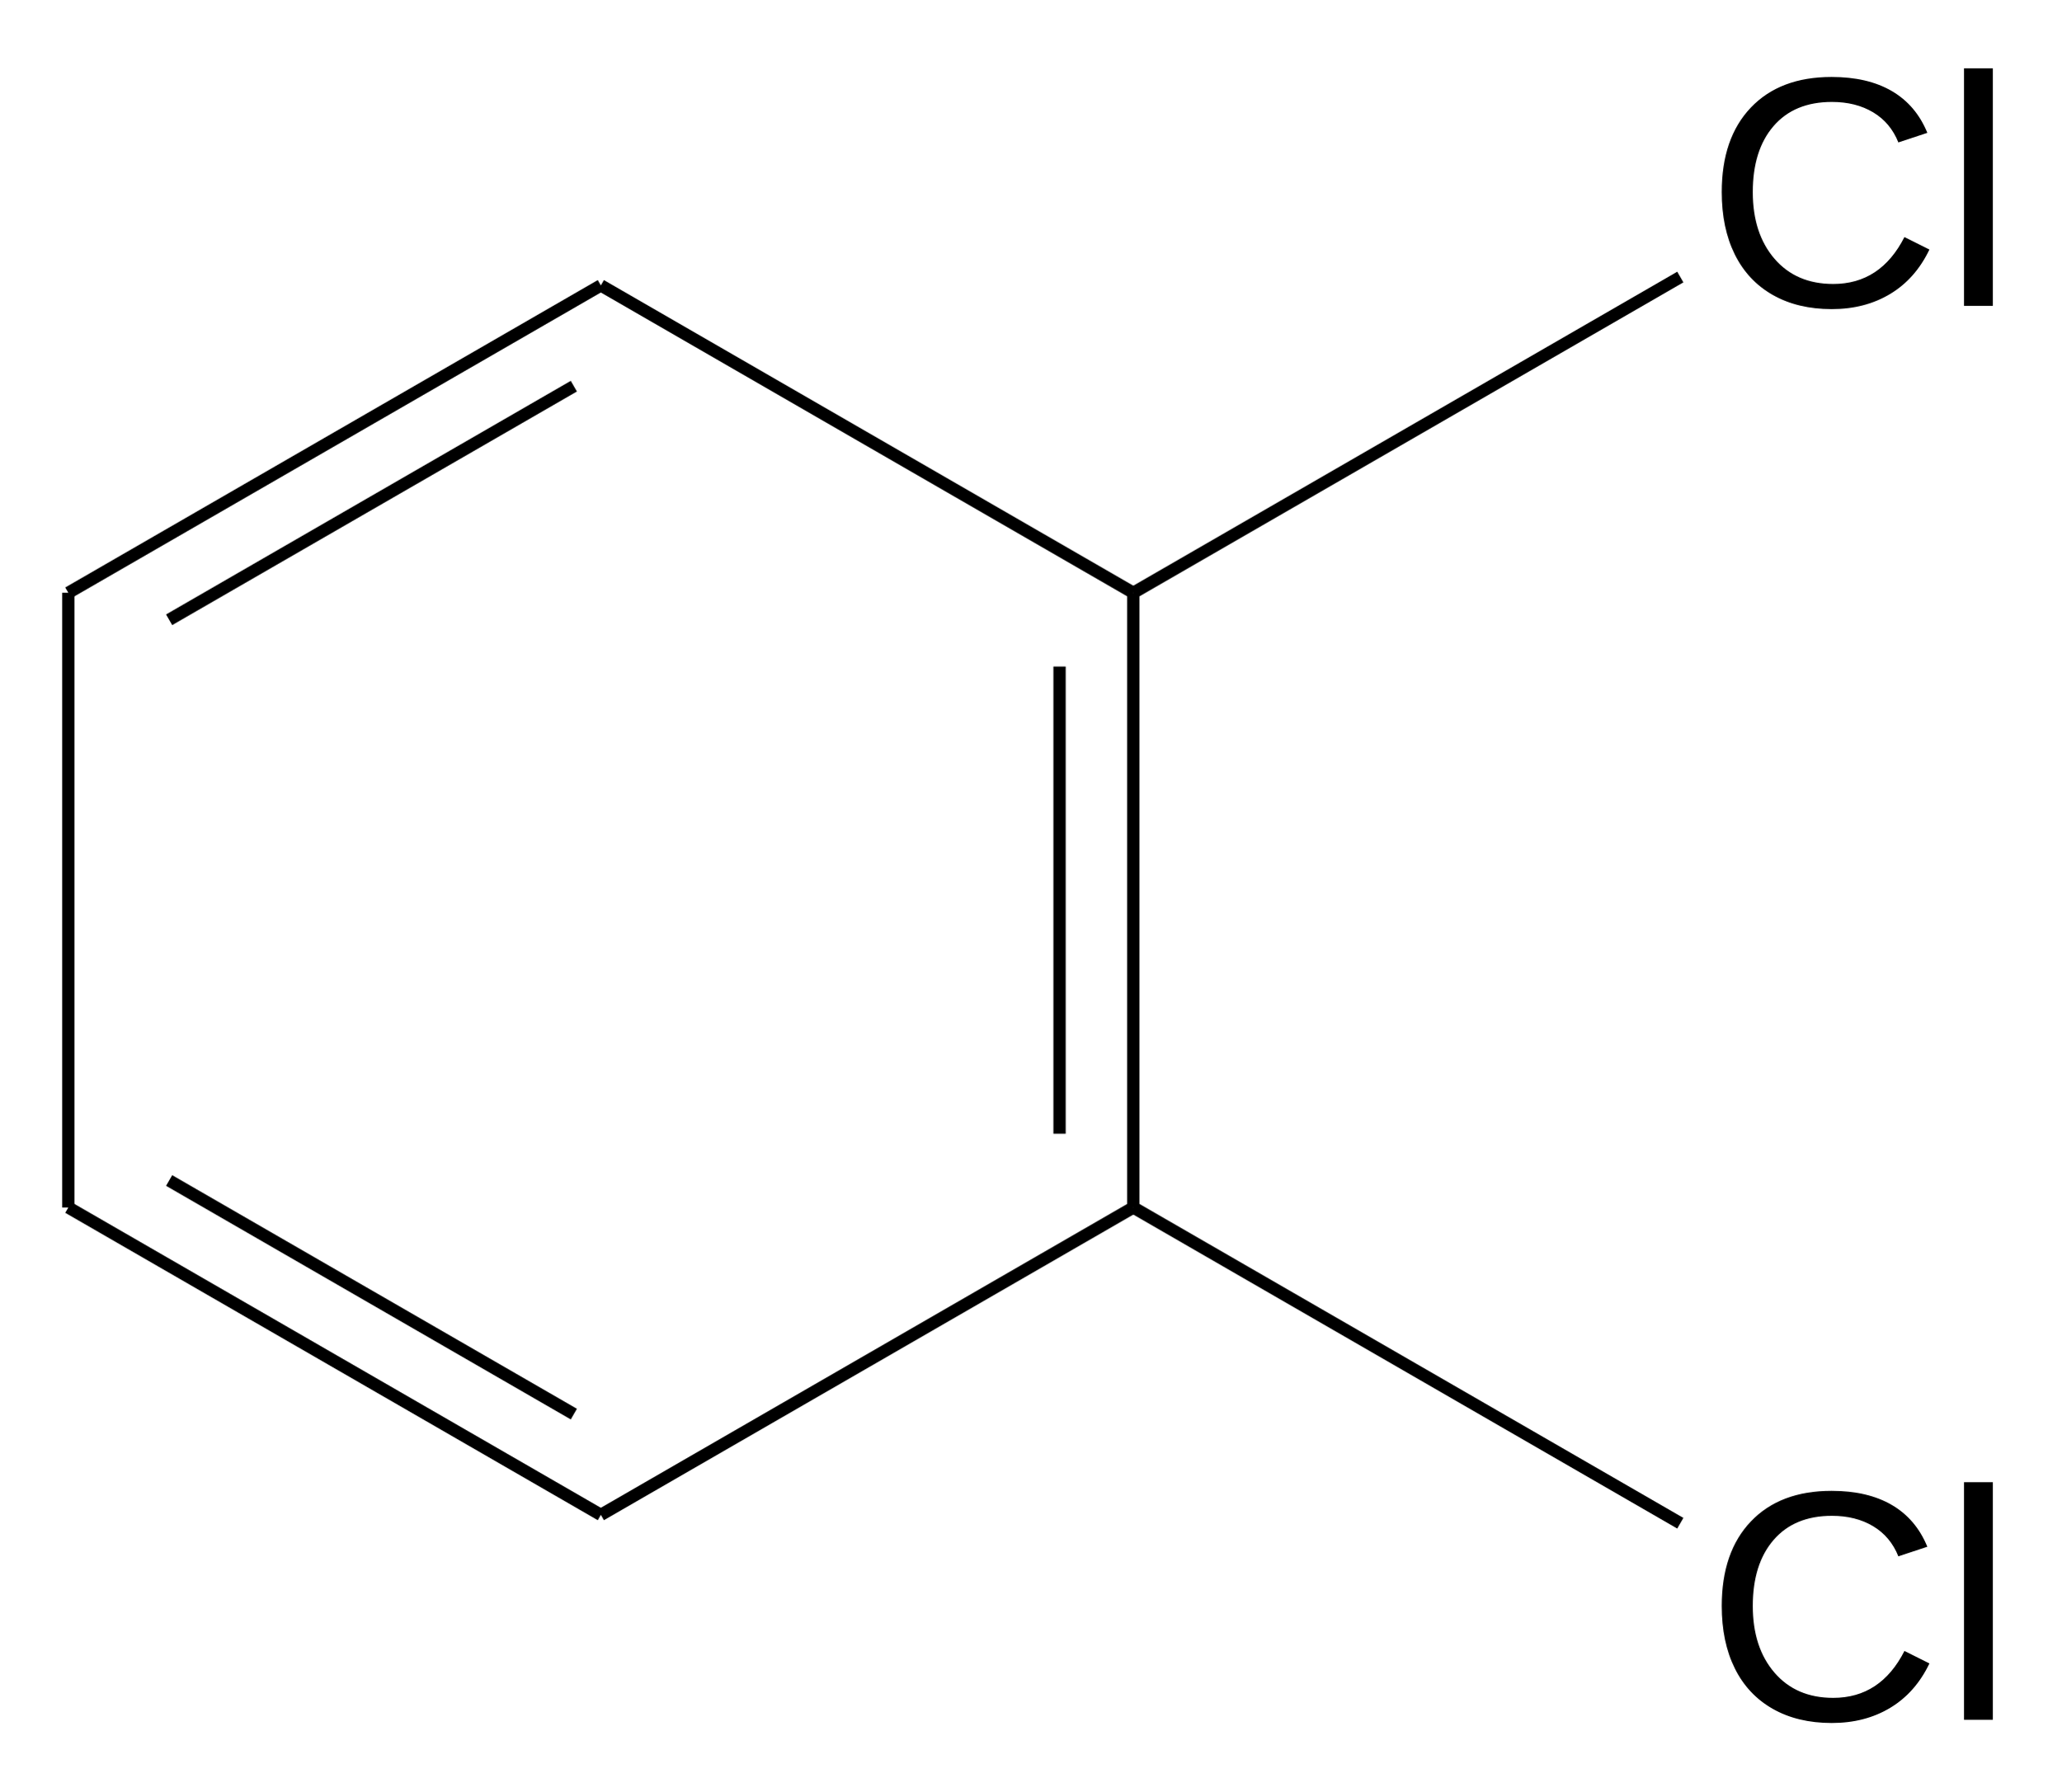
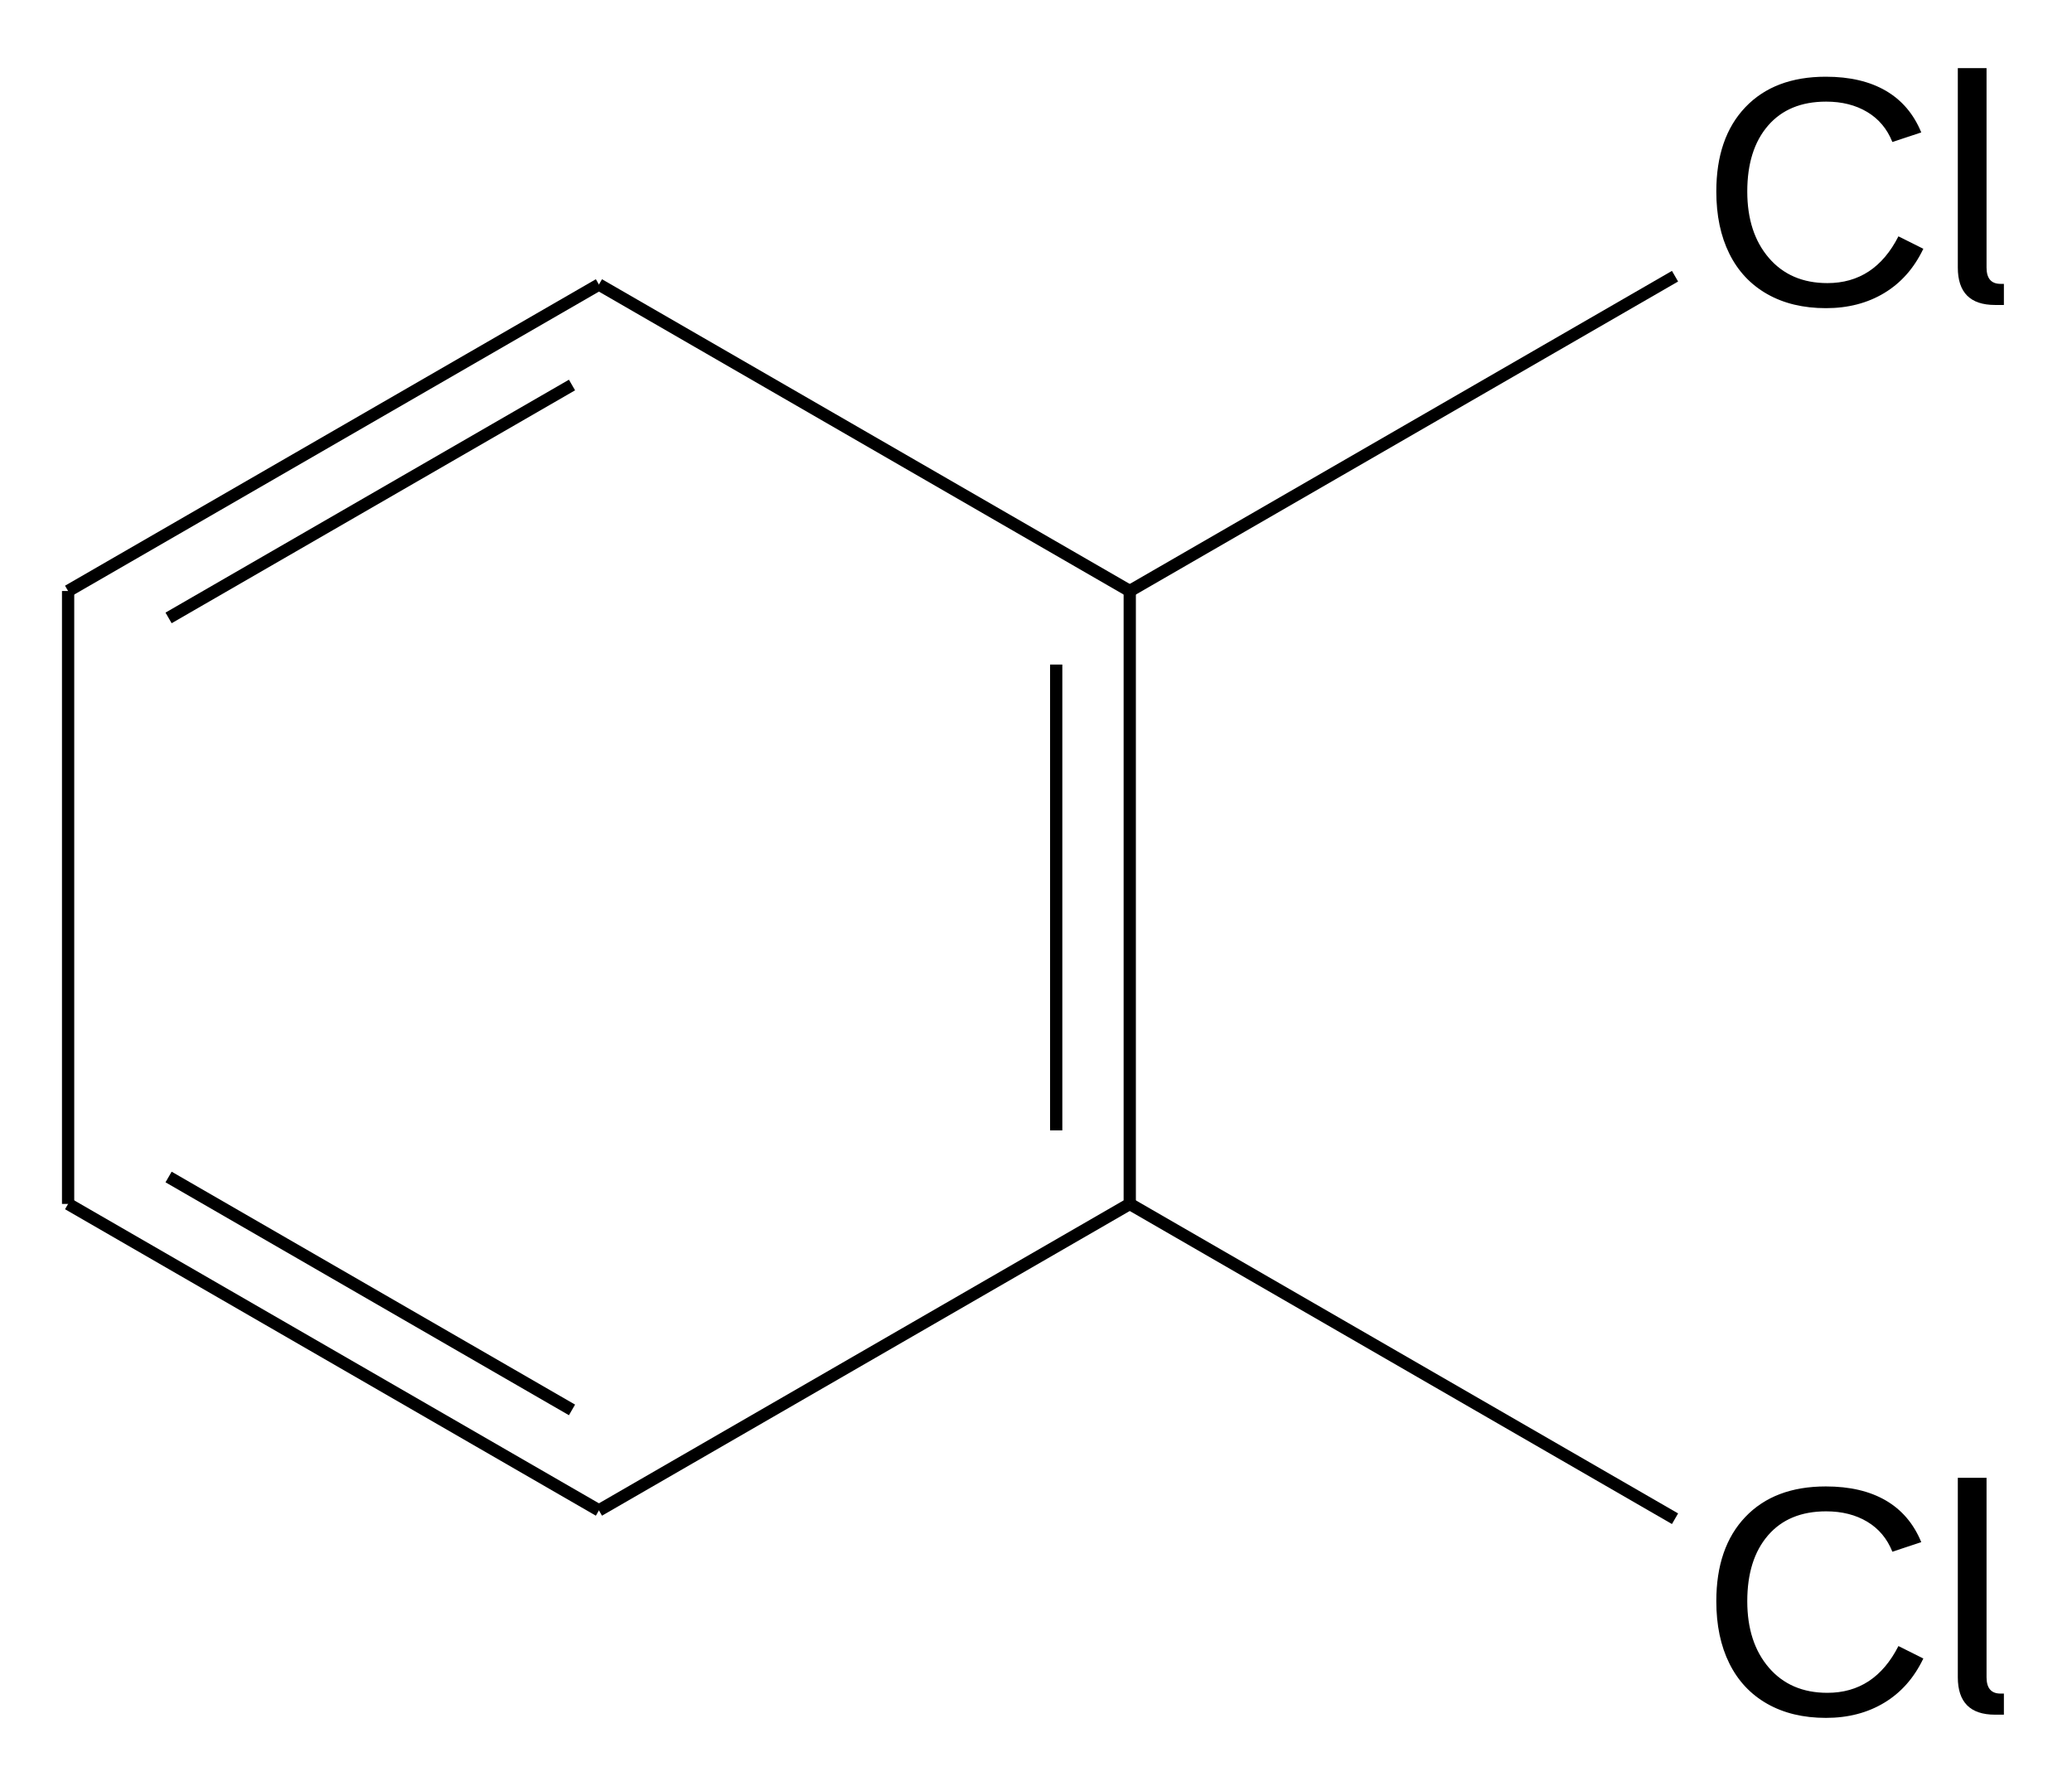
- <svg xmlns="http://www.w3.org/2000/svg" viewBox="-87.942 -131.781 301.690 262.250" role="img" aria-labelledby="title">
+ <svg xmlns="http://www.w3.org/2000/svg" viewBox="-87.942 -131.781 304.237 262.250" role="img" aria-labelledby="title">
  <g fill="none" stroke="#000" stroke-width="1.8" stroke-linecap="butt">
    <line x1="77.942" y1="-45.000" x2="77.942" y2="45.000" />
    <line x1="67.142" y1="-34.200" x2="67.142" y2="34.200" />
    <line x1="77.942" y1="45.000" x2="0.000" y2="90.000" />
    <line x1="0.000" y1="90.000" x2="-77.942" y2="45.000" />
    <line x1="-3.953" y1="75.247" x2="-63.189" y2="41.047" />
    <line x1="-77.942" y1="45.000" x2="-77.942" y2="-45.000" />
    <line x1="-77.942" y1="-45.000" x2="-0.000" y2="-90.000" />
    <line x1="-63.189" y1="-41.047" x2="-3.953" y2="-75.247" />
    <line x1="-0.000" y1="-90.000" x2="77.942" y2="-45.000" />
    <line x1="77.942" y1="-45.000" x2="158.006" y2="-91.225" />
    <line x1="77.942" y1="45.000" x2="158.006" y2="91.225" />
  </g>
  <g fill="#000">
    <g data-label="" data-anchor-x="77.942" data-anchor-y="-45.000">
</g>
    <g data-label="" data-anchor-x="77.942" data-anchor-y="45.000">
</g>
    <g data-label="" data-anchor-x="0.000" data-anchor-y="90.000">
</g>
    <g data-label="" data-anchor-x="-77.942" data-anchor-y="45.000">
</g>
    <g data-label="" data-anchor-x="-77.942" data-anchor-y="-45.000">
</g>
    <g data-label="" data-anchor-x="-0.000" data-anchor-y="-90.000">
</g>
    <g data-label="Cl" data-anchor-x="179.267" data-anchor-y="-103.500">
      <path transform="translate(161.6305 -87) scale(1)" d="M18.562 -29.859Q13.078 -29.859 10.031 -26.332Q6.984 -22.805 6.984 -16.664Q6.984 -10.594 10.16 -6.902Q13.336 -3.211 18.75 -3.211Q25.688 -3.211 29.18 -10.078L32.836 -8.25Q30.797 -3.984 27.105 -1.758Q23.414 0.469 18.539 0.469Q13.547 0.469 9.902 -1.605Q6.258 -3.68 4.348 -7.535Q2.438 -11.391 2.438 -16.664Q2.438 -24.562 6.703 -29.039Q10.969 -33.516 18.516 -33.516Q23.789 -33.516 27.328 -31.453Q30.867 -29.391 32.531 -25.336L28.289 -23.93Q27.141 -26.812 24.598 -28.336Q22.055 -29.859 18.562 -29.859Z" />
-       <path transform="translate(196.2946 -87) scale(1)" d="M3.234 -0L3.234 -34.781L7.453 -34.781L7.453 -0Z" />
+       <path transform="translate(196.2946 -87) scale(1)" d="M3.234 -34.781L7.453 -34.781L7.453 -5.5Q7.453 -3.1 9.5 -3.1L10 -3.1L10 0L8.7 0Q3.234 0 3.234 -5.5Z" />
    </g>
    <g data-label="Cl" data-anchor-x="179.267" data-anchor-y="103.500">
      <path transform="translate(161.6305 120) scale(1)" d="M18.562 -29.859Q13.078 -29.859 10.031 -26.332Q6.984 -22.805 6.984 -16.664Q6.984 -10.594 10.16 -6.902Q13.336 -3.211 18.75 -3.211Q25.688 -3.211 29.18 -10.078L32.836 -8.25Q30.797 -3.984 27.105 -1.758Q23.414 0.469 18.539 0.469Q13.547 0.469 9.902 -1.605Q6.258 -3.68 4.348 -7.535Q2.438 -11.391 2.438 -16.664Q2.438 -24.562 6.703 -29.039Q10.969 -33.516 18.516 -33.516Q23.789 -33.516 27.328 -31.453Q30.867 -29.391 32.531 -25.336L28.289 -23.93Q27.141 -26.812 24.598 -28.336Q22.055 -29.859 18.562 -29.859Z" />
-       <path transform="translate(196.2946 120) scale(1)" d="M3.234 -0L3.234 -34.781L7.453 -34.781L7.453 -0Z" />
+       <path transform="translate(196.2946 120) scale(1)" d="M3.234 -34.781L7.453 -34.781L7.453 -5.5Q7.453 -3.1 9.5 -3.1L10 -3.1L10 0L8.7 0Q3.234 0 3.234 -5.5Z" />
    </g>
  </g>
</svg>
